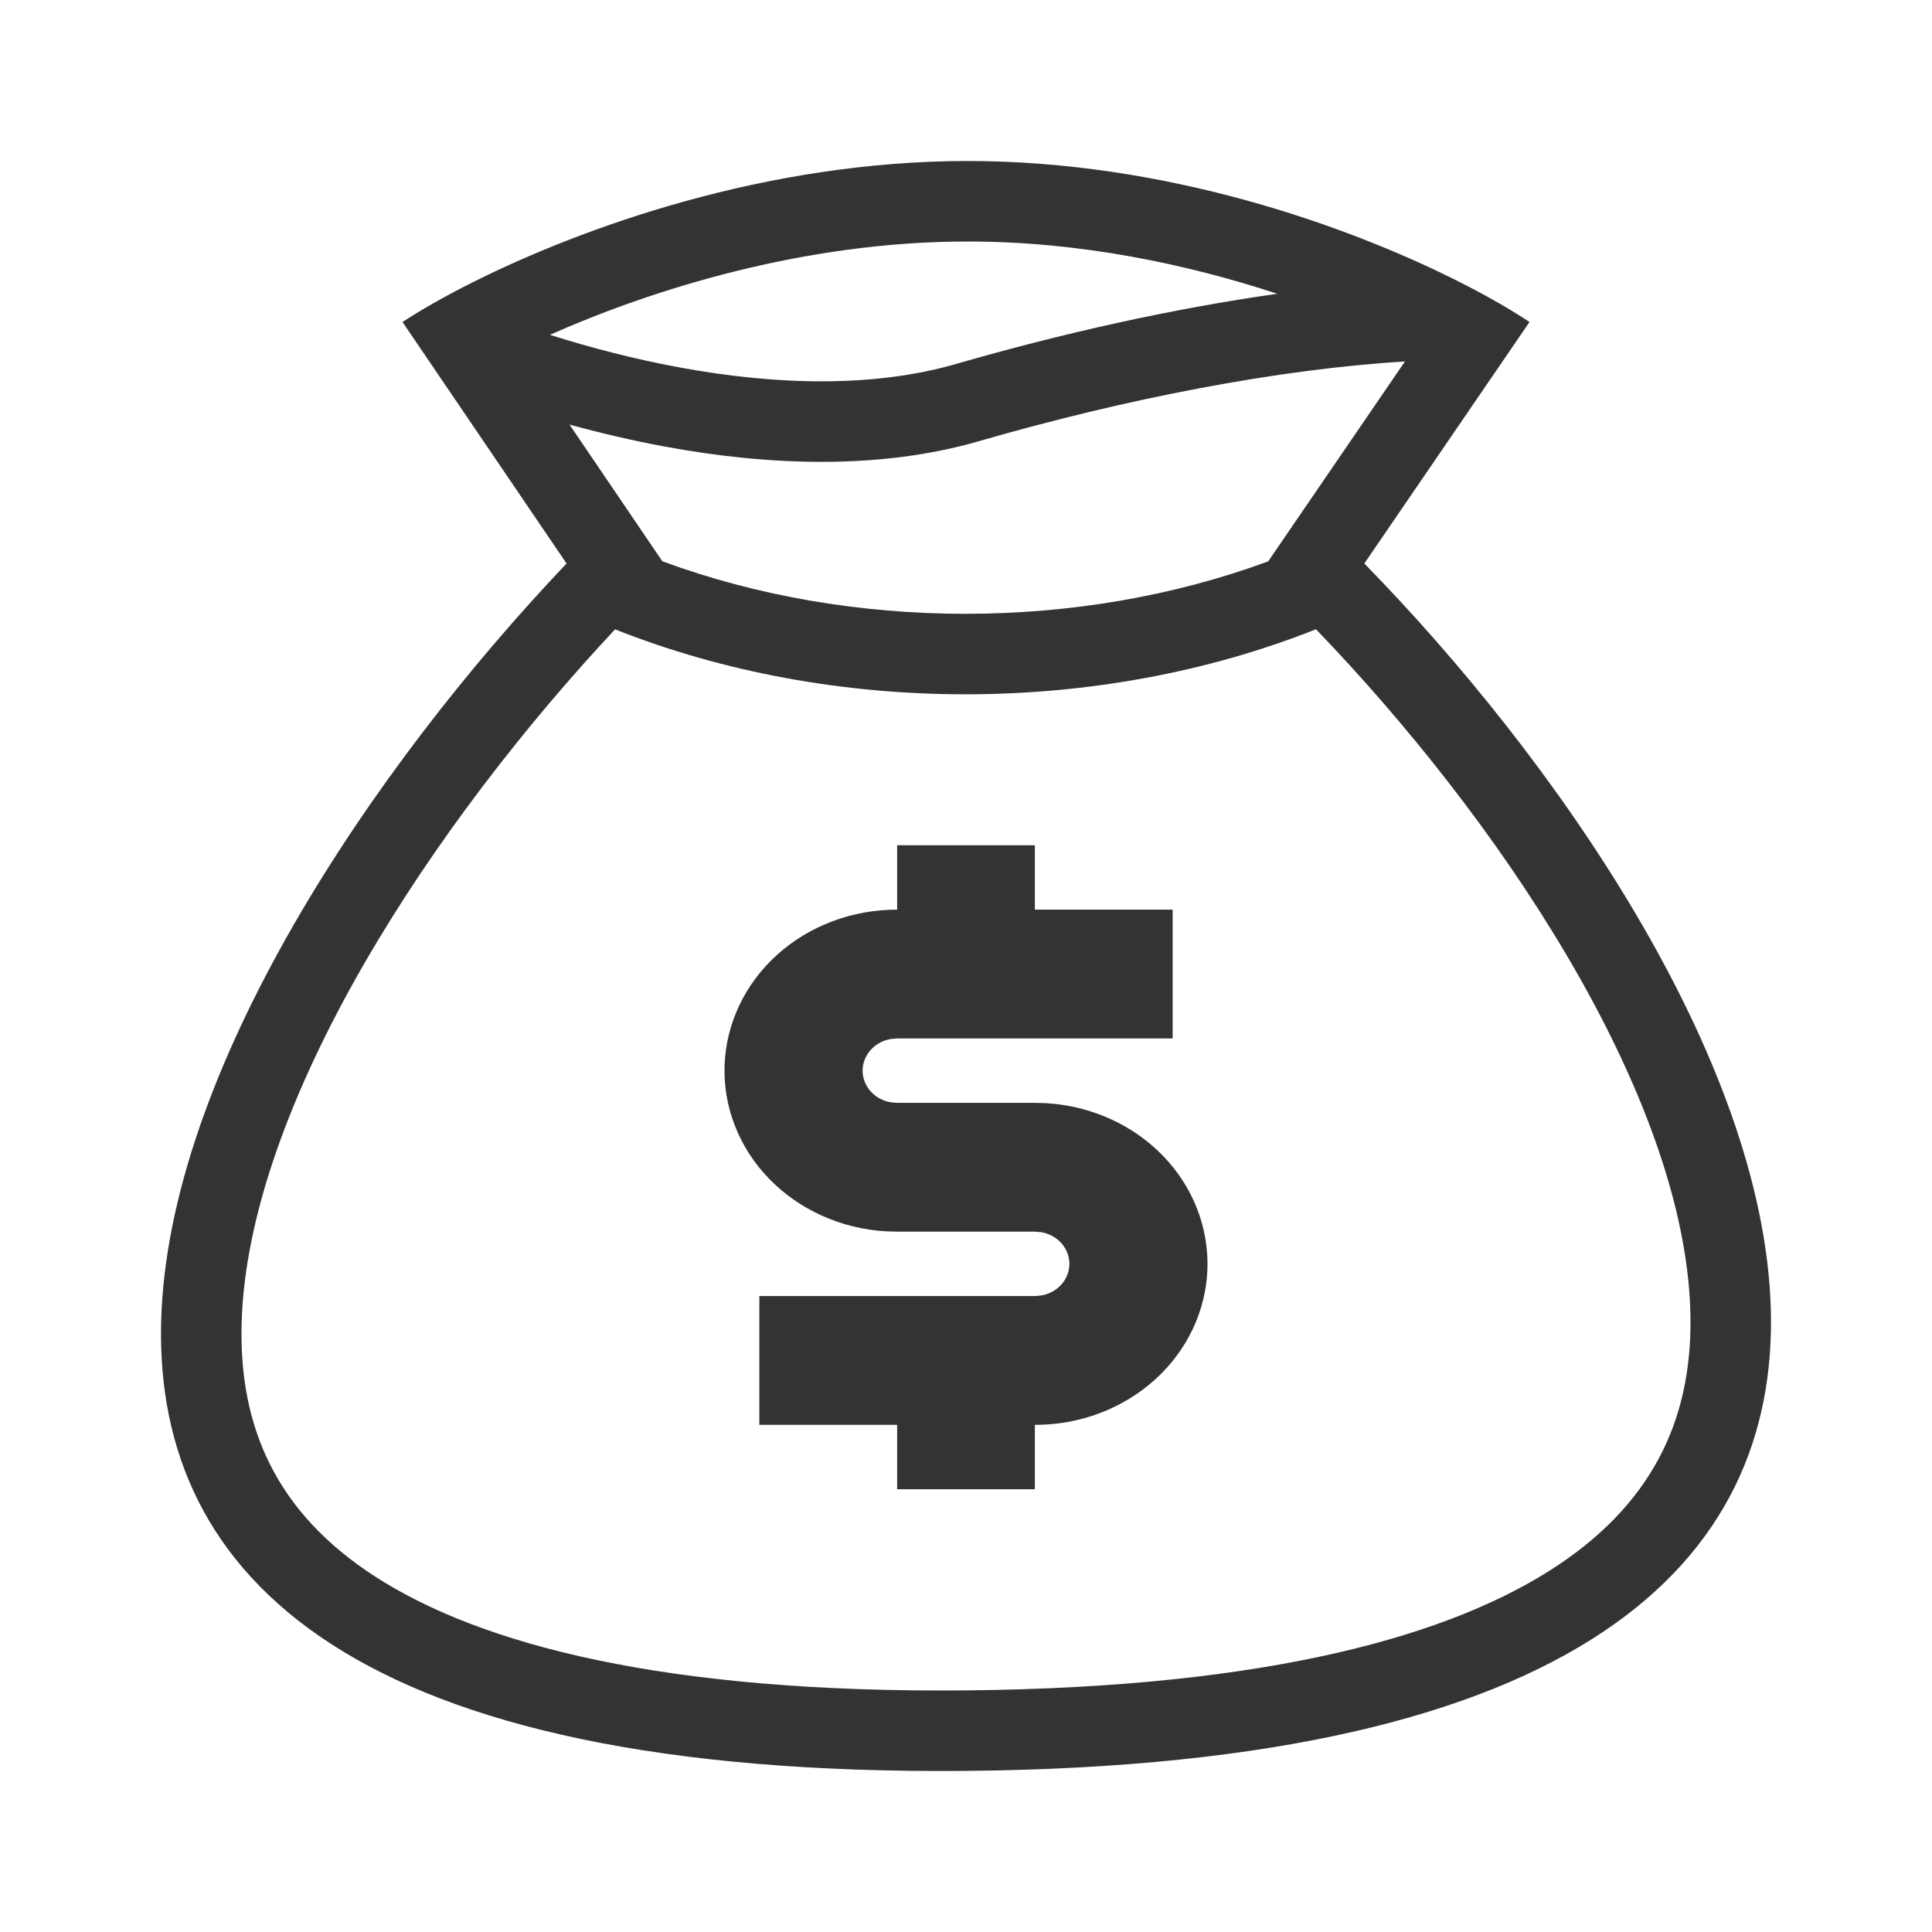
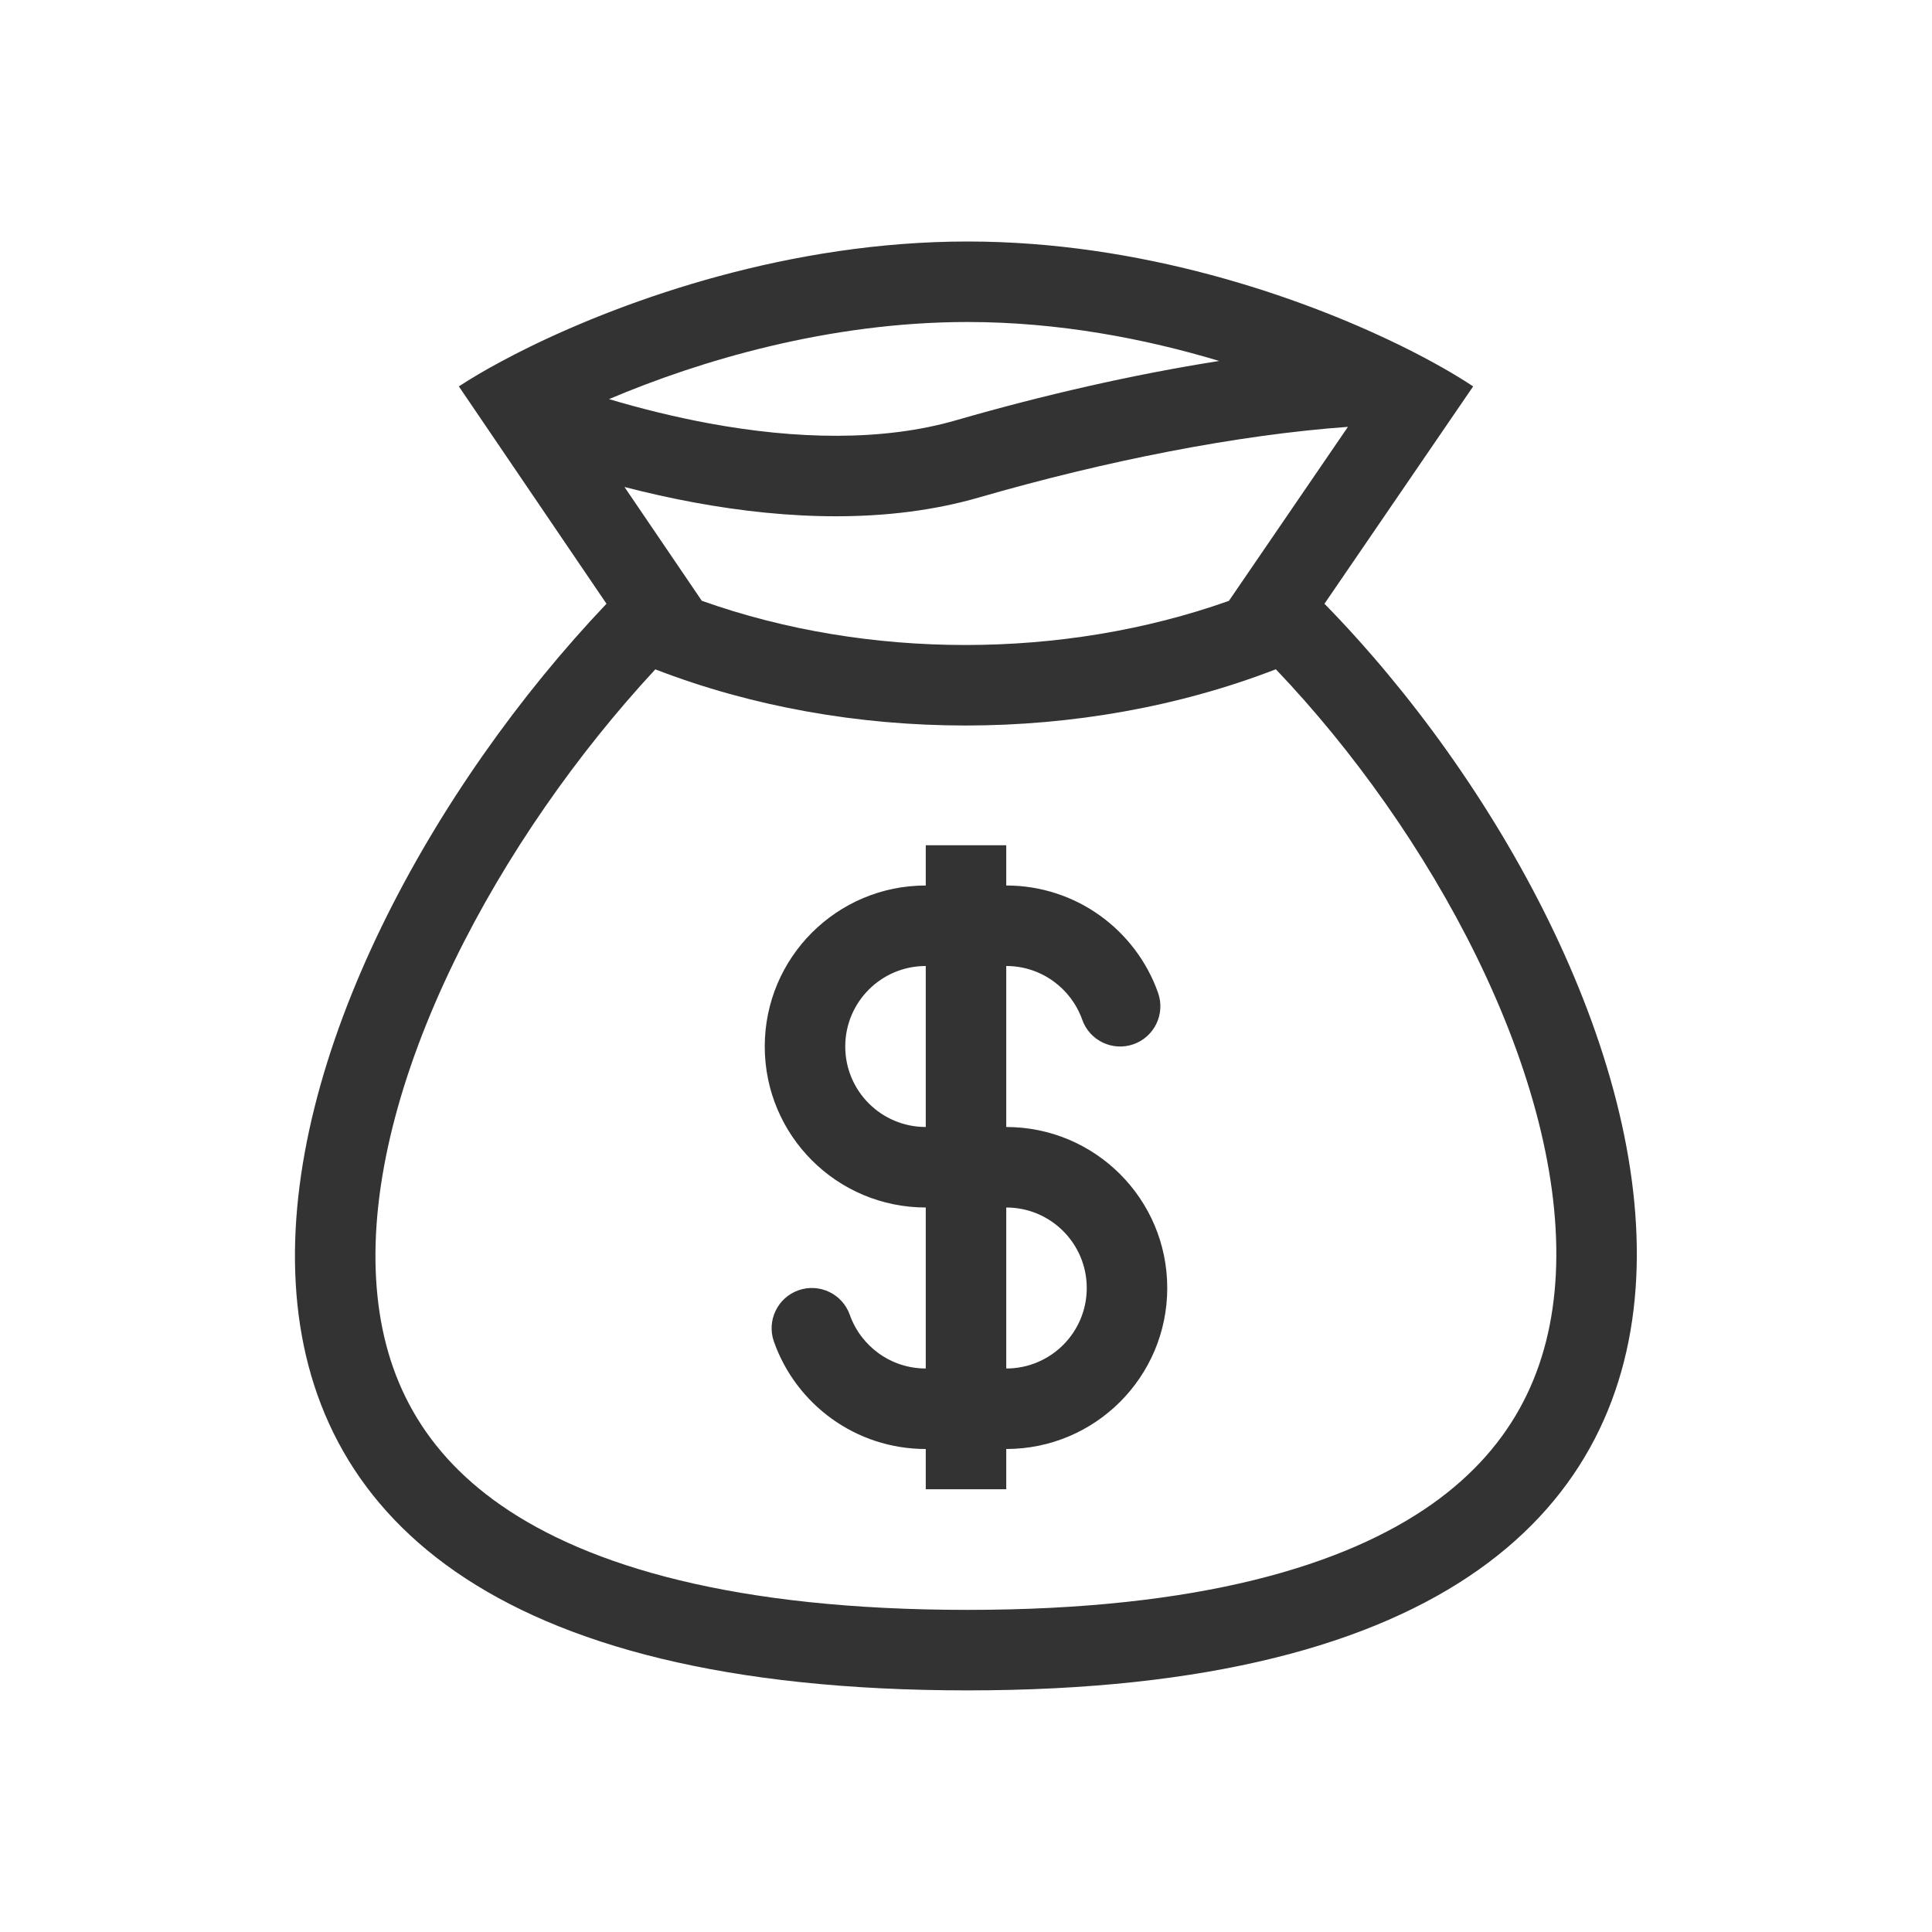
<svg xmlns="http://www.w3.org/2000/svg" width="48" height="48" viewBox="0 0 48 48" fill="none">
-   <path fill-rule="evenodd" clip-rule="evenodd" d="M31.508 13.947L34.905 8.981C31.765 9.169 27.966 9.906 24.321 10.961C21.845 11.677 19.087 11.569 16.522 11.096C15.715 10.947 14.919 10.76 14.149 10.548L16.456 13.945C21.168 15.684 26.796 15.685 31.508 13.947ZM15.281 15.636C20.702 17.788 27.275 17.788 32.695 15.634C34.899 17.921 37.175 20.766 38.929 23.742C40.763 26.853 41.92 29.93 41.996 32.572C42.068 35.073 41.189 37.228 38.714 38.883C36.091 40.636 31.52 41.924 24.024 41.997C16.526 42.069 11.948 40.868 9.317 39.167C6.842 37.567 5.946 35.435 6.002 32.92C6.062 30.261 7.206 27.14 9.036 23.963C10.783 20.931 13.059 18.01 15.281 15.636ZM13.662 8.319C14.689 8.643 15.778 8.925 16.885 9.129C19.283 9.571 21.699 9.637 23.765 9.039C26.392 8.28 29.149 7.664 31.733 7.299C29.528 6.573 26.863 6 24.043 6C19.974 6 16.197 7.194 13.662 8.319ZM11.747 7.012C14.452 5.657 19.025 4 24.043 4C28.969 4 33.431 5.597 36.124 6.937C36.169 6.959 36.214 6.982 36.258 7.004C36.984 7.371 37.574 7.716 38 8L33.896 14C43.357 23.673 54.65 43.701 24.043 43.997C-6.564 44.293 4.532 24.043 14.076 14L10 8C10.285 7.813 10.642 7.599 11.062 7.37C11.275 7.254 11.503 7.134 11.747 7.012Z" fill="#333333" />
-   <path d="M22.289 21H25.711V22.6H29.134V25.8H22.289L22.135 25.813C21.937 25.846 21.759 25.943 21.63 26.087C21.502 26.231 21.431 26.413 21.431 26.6C21.431 26.787 21.502 26.969 21.63 27.113C21.759 27.257 21.937 27.354 22.135 27.387L22.289 27.4H25.711L25.992 27.408C27.102 27.474 28.141 27.941 28.889 28.711C29.636 29.48 30.034 30.492 29.998 31.531C29.961 32.571 29.493 33.556 28.693 34.278C27.893 35 26.823 35.403 25.711 35.4V37H22.289V35.4H18.866V32.2H25.711L25.865 32.187C26.063 32.154 26.241 32.057 26.37 31.913C26.498 31.769 26.569 31.587 26.569 31.4C26.569 31.213 26.498 31.031 26.37 30.887C26.241 30.743 26.063 30.646 25.865 30.613L25.711 30.6H22.289L22.008 30.592C20.898 30.526 19.859 30.059 19.111 29.289C18.364 28.52 17.966 27.508 18.002 26.469C18.039 25.429 18.507 24.444 19.307 23.722C20.107 23 21.177 22.597 22.289 22.6V21Z" fill="#333333" />
+   <path fill-rule="evenodd" clip-rule="evenodd" d="M30.532 14.928L33.489 10.605C30.74 10.803 27.467 11.449 24.317 12.361C22.067 13.011 19.568 12.912 17.252 12.485C16.664 12.376 16.083 12.246 15.515 12.099L17.436 14.926C21.55 16.391 26.416 16.391 30.532 14.928ZM16.281 16.63C21.096 18.491 26.883 18.49 31.698 16.628C33.602 18.623 35.394 21.133 36.687 23.771C38.038 26.529 38.774 29.286 38.654 31.662C38.538 33.955 37.636 35.914 35.576 37.37C33.429 38.887 29.819 39.997 24.039 39.997C18.254 39.997 14.626 38.906 12.459 37.406C10.384 35.968 9.473 34.037 9.344 31.774C9.209 29.423 9.929 26.681 11.276 23.904C12.561 21.256 14.354 18.707 16.281 16.63ZM15.131 9.916C15.931 10.154 16.767 10.361 17.615 10.518C19.764 10.915 21.922 10.972 23.761 10.439C25.907 9.819 28.151 9.304 30.29 8.968C28.45 8.414 26.299 8 24.039 8C20.594 8 17.381 8.961 15.131 9.916ZM13.153 8.621C15.607 7.42 19.632 6 24.039 6C28.354 6 32.273 7.361 34.714 8.546C34.761 8.569 34.806 8.591 34.852 8.613C35.588 8.977 36.181 9.321 36.6 9.6L32.906 15C41.422 23.706 48 41.997 24.039 41.997C0.078 41.997 6.479 24.038 15.068 15L11.4 9.6C11.682 9.415 12.041 9.201 12.469 8.972C12.681 8.858 12.909 8.741 13.153 8.621Z" fill="#333333" />
+   <path fill-rule="evenodd" clip-rule="evenodd" d="M23 24C21.895 24 21 24.895 21 26C21 27.105 21.895 28 23 28H25C27.209 28 29 29.791 29 32C29 34.209 27.209 36 25 36H23C21.257 36 19.776 34.886 19.228 33.333C19.044 32.812 19.317 32.241 19.837 32.057C20.358 31.873 20.93 32.146 21.113 32.667C21.389 33.445 22.131 34 23 34H25C26.105 34 27 33.105 27 32C27 30.895 26.105 30 25 30H23C20.791 30 19 28.209 19 26C19 23.791 20.791 22 23 22H25C26.743 22 28.224 23.114 28.772 24.667C28.956 25.188 28.683 25.759 28.163 25.943C27.642 26.127 27.07 25.854 26.887 25.333C26.611 24.555 25.869 24 25 24H23Z" fill="#333333" />
+   <path fill-rule="evenodd" clip-rule="evenodd" d="M23 37V21H25V37H23Z" fill="#333333" />
</svg>
